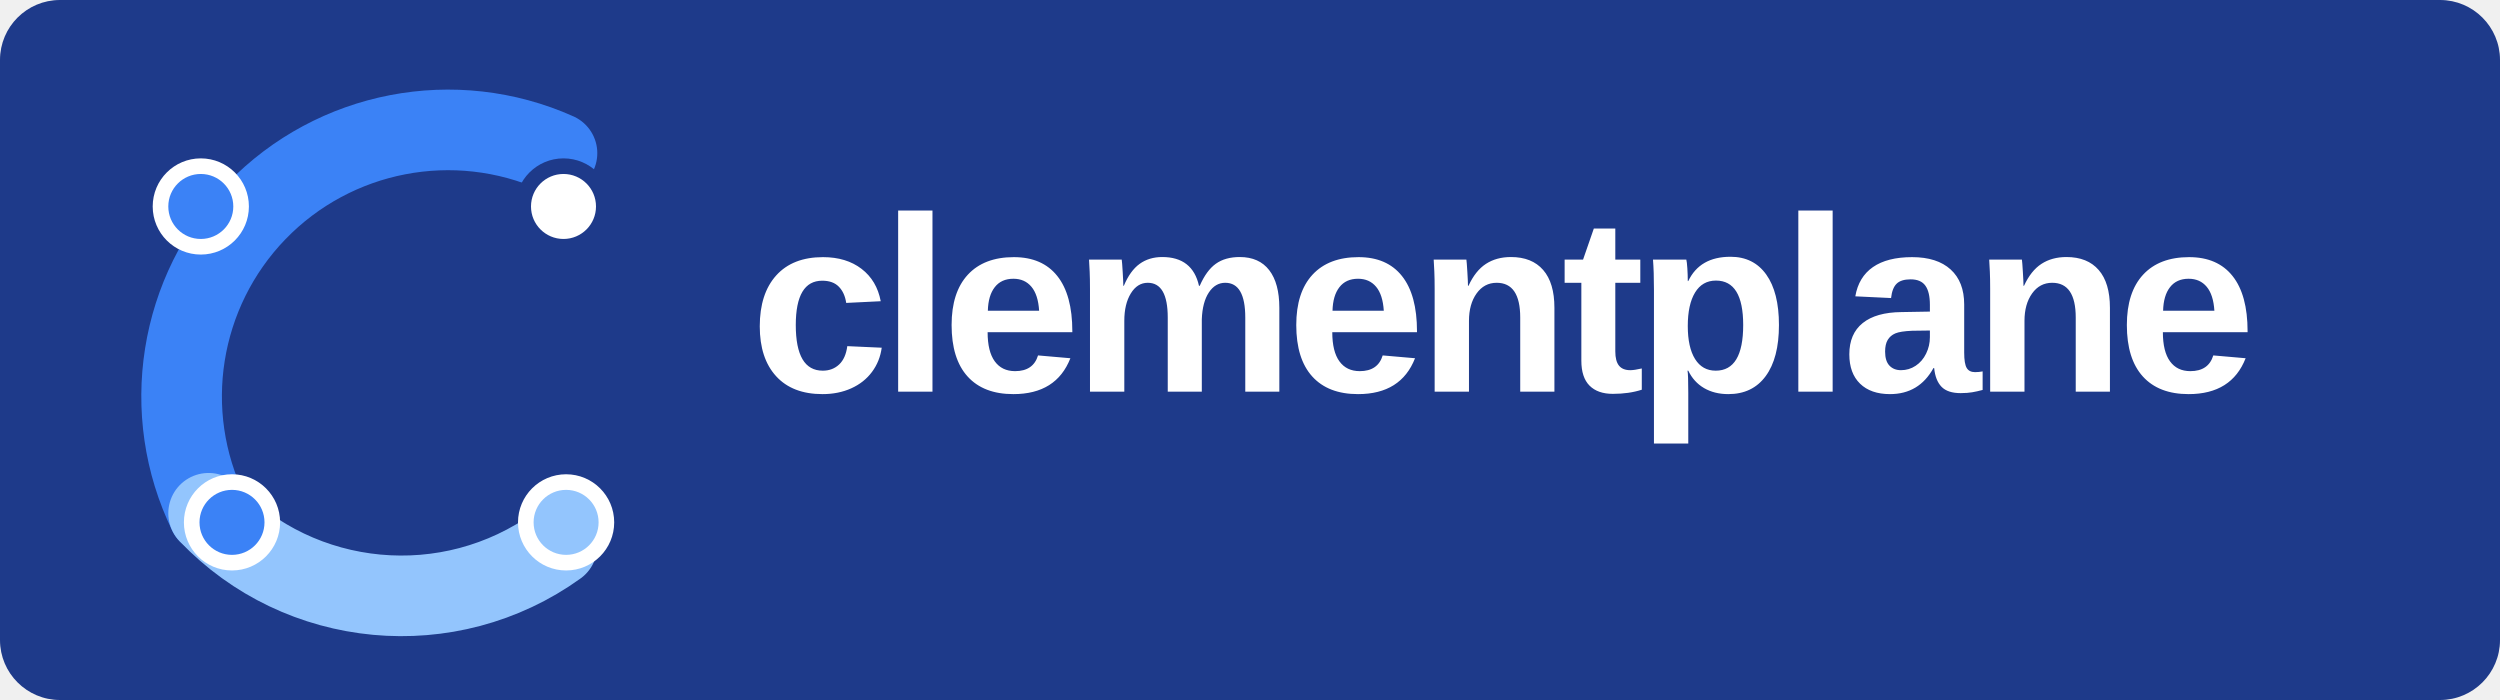
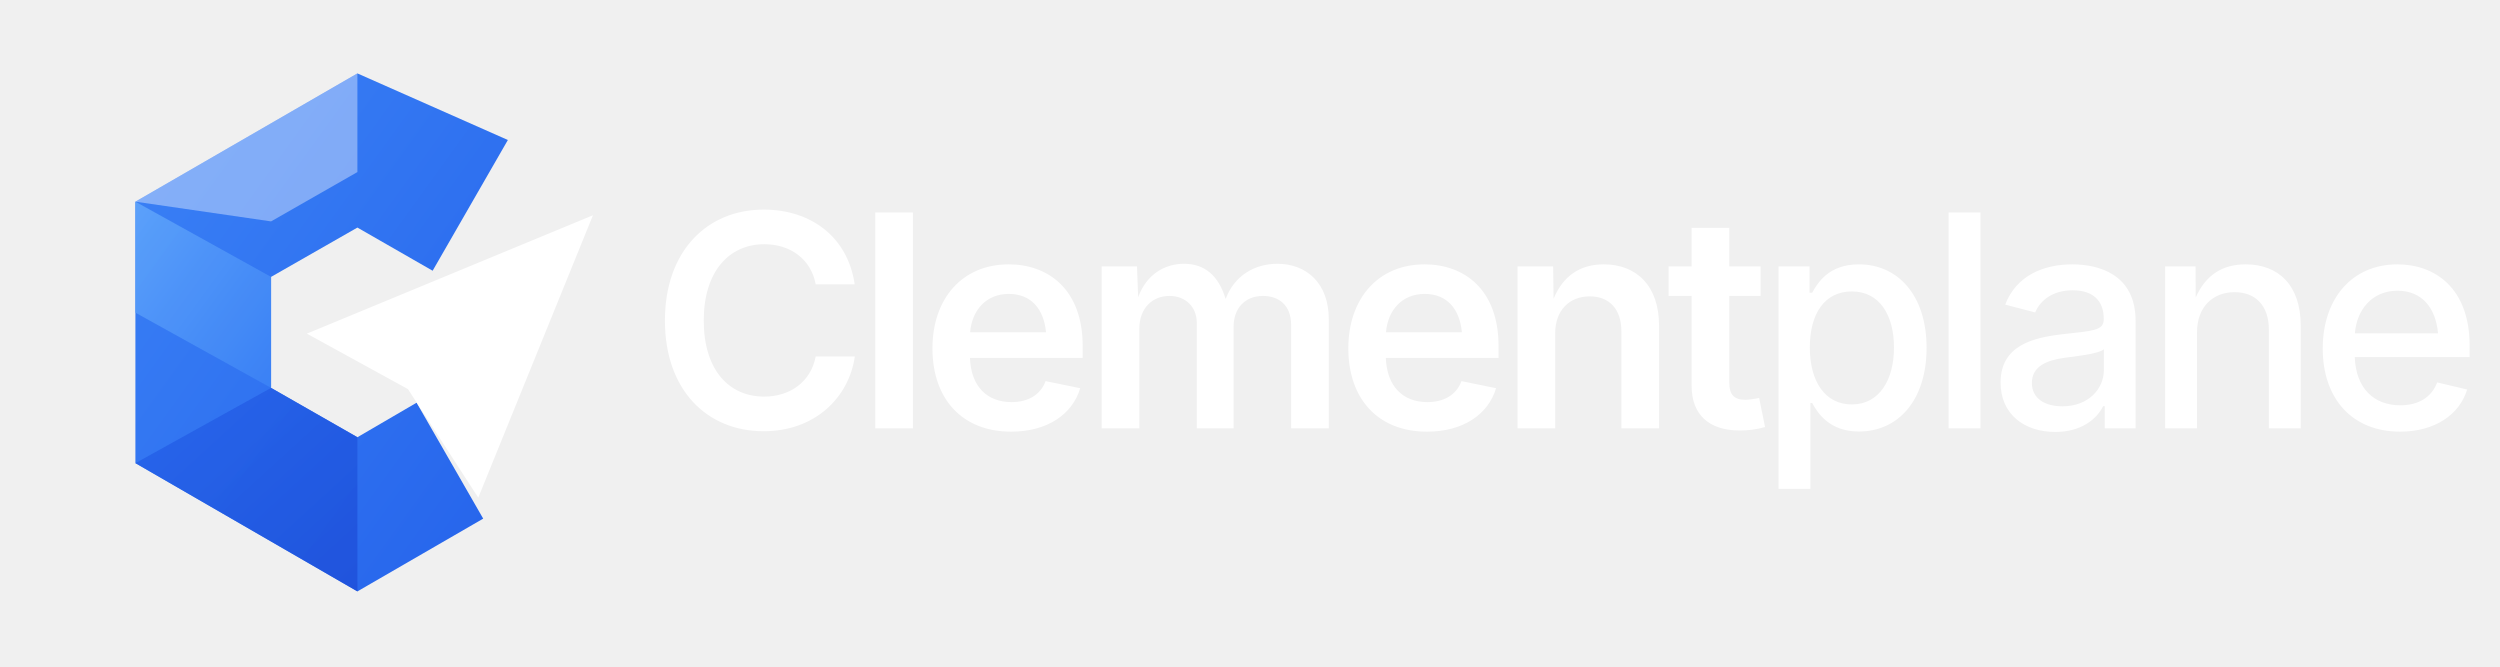
- <svg xmlns="http://www.w3.org/2000/svg" viewBox="0 0 1500 420">
-   <rect width="1500" height="420" rx="36" fill="#1E3A8A" />
-   <g transform="translate(30 10) scale(.78)">
-     <path d="M390 105 A205 205 0 0 0 122 382" fill="none" stroke="#3B82F6" stroke-width="62" stroke-linecap="round" />
-     <path d="M122 382 A205 205 0 0 0 390 407" fill="none" stroke="#93C5FD" stroke-width="62" stroke-linecap="round" />
-     <circle cx="116" cy="146" r="31" fill="#3B82F6" stroke="white" stroke-width="12" />
-     <circle cx="395" cy="146" r="31" fill="white" stroke="#1E3A8A" stroke-width="12" />
-     <circle cx="140" cy="389" r="31" fill="#3B82F6" stroke="white" stroke-width="12" />
-     <circle cx="397" cy="389" r="31" fill="#93C5FD" stroke="white" stroke-width="12" />
+ <svg xmlns="http://www.w3.org/2000/svg" viewBox="0 0 1500 400" version="1.1" id="svg13">
+   <defs id="defs13" />
+   <g transform="translate(25 10) scale(.74)" id="g12">
+     <defs id="defs6">
+       <linearGradient id="g1" x1="0" y1="0" x2="1" y2="1">
+         <stop stop-color="#60A5FA" id="stop1" />
+         <stop offset="1" stop-color="#3B82F6" id="stop2" />
+       </linearGradient>
+       <linearGradient id="g2" x1="0" y1="0" x2="1" y2="1">
+         <stop stop-color="#3B82F6" id="stop3" />
+         <stop offset="1" stop-color="#2563EB" id="stop4" />
+       </linearGradient>
+       <linearGradient id="g3" x1="0" y1="0" x2="1" y2="1">
+         <stop stop-color="#2563EB" id="stop5" />
+         <stop offset="1" stop-color="#1D4ED8" id="stop6" />
+       </linearGradient>
+     </defs>
+     <path fill="url(#g2)" d="M256 46 76 150v212l180 104 102-59-54-94-48 28-70-40V211l70-40 61 35 61-106z" id="path6" />
+     <path fill="url(#g1)" d="M76 150 186 211v90L76 240z" opacity=".88" id="path7" />
+     <path fill="url(#g3)" d="M76 362 186 301l70 40v125z" opacity=".82" id="path8" />
+     <path fill="#FFFFFF" d="M256 46v80l-70 40-110-16z" opacity=".38" id="path9" />
+     <path fill="#FFFFFF" d="M215 257 447 161 354 390l-57-88-82-45z" id="path10" />
+     <path fill="#FFFFFF" d="M269 260 385 211 309 286z" id="path11" />
+     <path fill="#FFFFFF" d="M309 286 385 211 350 341z" opacity=".88" id="path12" />
  </g>
-   <text x="450" y="235" font-family="Manrope, Arial, sans-serif" font-size="150" font-weight="700" fill="white" letter-spacing="-5">clementplane</text>
+   <g id="text13" style="font-size:178px;font-family:Inter, sans-serif;letter-spacing:-8;fill:#ffffff" aria-label="Clementplane">
+     <path style="font-weight:600" d="m 458.228,258.738 c 30.594,0 51.105,-20.077 54.669,-44.848 h -23.467 c -2.955,15.297 -15.471,24.075 -30.941,24.075 -21.033,0 -36.243,-15.905 -36.243,-45.63 0,-29.377 15.123,-45.804 36.33,-45.804 15.471,0 27.986,8.778 30.854,24.075 h 23.38 c -4.085,-28.334 -26.161,-44.848 -54.582,-44.848 -33.81,0 -59.275,24.684 -59.275,66.576 0,41.719 25.205,66.402 59.275,66.402 z M 547.745,127.498 H 525.147 V 257 h 22.598 z m 58.924,131.501 c 21.642,0 36.765,-10.343 41.458,-26.074 l -20.772,-4.259 c -3.042,8.257 -10.517,12.603 -20.425,12.603 -14.515,0 -24.336,-9.213 -24.944,-26.509 h 67.619 v -7.127 c 0,-34.07 -20.686,-49.02 -44.413,-49.02 -27.812,0 -45.717,20.512 -45.717,50.41 0,30.42 17.904,49.976 47.194,49.976 z m -24.597,-59.623 c 1.043,-12.95 9.387,-23.032 23.206,-23.032 13.472,0 21.033,9.126 22.337,23.032 z M 660.986,257 h 22.598 v -59.536 c 0,-12.95 8.17,-19.903 18.078,-19.903 9.561,0 16.427,6.432 16.427,16.34 V 257 h 22.076 v -61.014 c 0,-10.864 6.692,-18.426 17.644,-18.426 9.3,0 16.861,5.389 16.861,17.383 V 257 h 22.598 v -65.533 c 0,-21.555 -13.385,-33.201 -30.854,-33.201 -13.646,0 -25.813,7.127 -31.028,21.12 -4.172,-13.819 -12.429,-21.12 -24.944,-21.12 -11.56,0 -22.511,6.258 -27.552,20.077 l -0.695,-18.513 h -21.207 z m 195.205,1.999 c 21.642,0 36.765,-10.343 41.458,-26.074 l -20.772,-4.259 c -3.042,8.257 -10.517,12.603 -20.425,12.603 -14.515,0 -24.336,-9.213 -24.944,-26.509 h 67.619 v -7.127 c 0,-34.07 -20.686,-49.02 -44.413,-49.02 -27.812,0 -45.717,20.512 -45.717,50.41 0,30.42 17.904,49.976 47.194,49.976 z m -24.597,-59.623 c 1.043,-12.95 9.387,-23.032 23.206,-23.032 13.472,0 21.033,9.126 22.337,23.032 z m 101.512,0.695 c 0,-14.08 8.691,-22.25 20.772,-22.25 11.82,0 18.947,7.822 18.947,20.859 V 257 h 22.598 v -61.796 c 0,-23.38 -13.211,-36.591 -33.201,-36.591 -14.254,0 -24.336,6.953 -30.072,20.599 l -0.261,-19.382 H 910.509 V 257 h 22.598 z m 123.24,-40.241 h -18.773 v -23.119 h -22.598 v 23.119 h -13.819 v 17.73 h 13.819 v 53.974 c 0,17.209 10.343,26.77 28.942,26.77 4.78,0 10.169,-0.608 15.123,-2.086 l -3.563,-17.47 c -2.173,0.521 -6.171,1.13 -8.257,1.13 -6.866,0 -9.648,-3.216 -9.648,-10.256 v -52.062 h 18.773 z" id="path13" />
+     <path style="font-weight:500" d="m 1067.12,293.33 h 19.121 v -51.54 h 1.043 c 3.39,6.171 10.43,17.122 28.073,17.122 23.641,0 40.589,-18.86 40.589,-50.236 0,-31.637 -17.296,-50.062 -40.589,-50.062 -18.165,0 -24.684,11.038 -28.073,17.035 h -1.565 v -15.818 h -18.6 z m 43.978,-50.671 c -16.166,0 -25.205,-13.906 -25.205,-34.157 0,-20.164 8.778,-33.636 25.205,-33.636 16.861,0 25.292,14.515 25.292,33.636 0,19.295 -8.691,34.157 -25.292,34.157 z m 77.176,-115.161 h -19.121 V 257 h 19.121 z m 44.931,131.675 c 15.731,0 24.944,-7.909 28.682,-15.471 h 0.956 V 257 h 18.513 v -64.49 c 0,-28.073 -22.337,-33.896 -37.981,-33.896 -17.296,0 -33.636,6.779 -40.241,24.162 l 17.991,4.693 c 2.694,-6.605 9.821,-13.298 22.511,-13.298 12.168,0 18.6,6.258 18.6,17.035 v 0.521 c 0,6.866 -7.388,6.779 -24.51,8.778 -18.339,2.086 -37.373,6.953 -37.373,29.029 0,19.121 14.341,29.638 32.853,29.638 z m 4.259,-15.384 c -10.691,0 -18.339,-4.78 -18.339,-13.993 0,-9.995 8.865,-13.646 19.643,-15.123 5.91,-0.782 20.686,-2.347 23.554,-5.128 v 12.429 c 0,11.386 -9.3,21.815 -24.857,21.815 z m 80.739,-44.326 c 0,-15.384 9.561,-24.162 22.598,-24.162 12.689,0 20.512,8.344 20.512,22.337 V 257 h 19.121 v -61.709 c 0,-23.988 -13.211,-36.678 -33.027,-36.678 -13.732,0 -23.901,6.171 -29.985,19.903 l -0.087,-18.687 h -18.252 V 257 h 19.121 z m 121.85,59.536 c 20.773,0 35.635,-10.169 40.241,-25.292 l -17.991,-4.259 c -3.39,9.039 -11.386,13.732 -22.076,13.732 -15.905,0 -26.683,-10.169 -27.378,-28.942 h 68.923 v -6.779 c 0,-35.026 -21.207,-48.846 -43.37,-48.846 -27.204,0 -44.761,20.599 -44.761,50.497 0,30.159 17.73,49.889 46.412,49.889 z m -27.117,-59.015 c 1.043,-13.993 10.256,-25.553 25.553,-25.553 14.688,0 22.945,10.256 24.336,25.553 z" id="path14" />
+   </g>
</svg>
